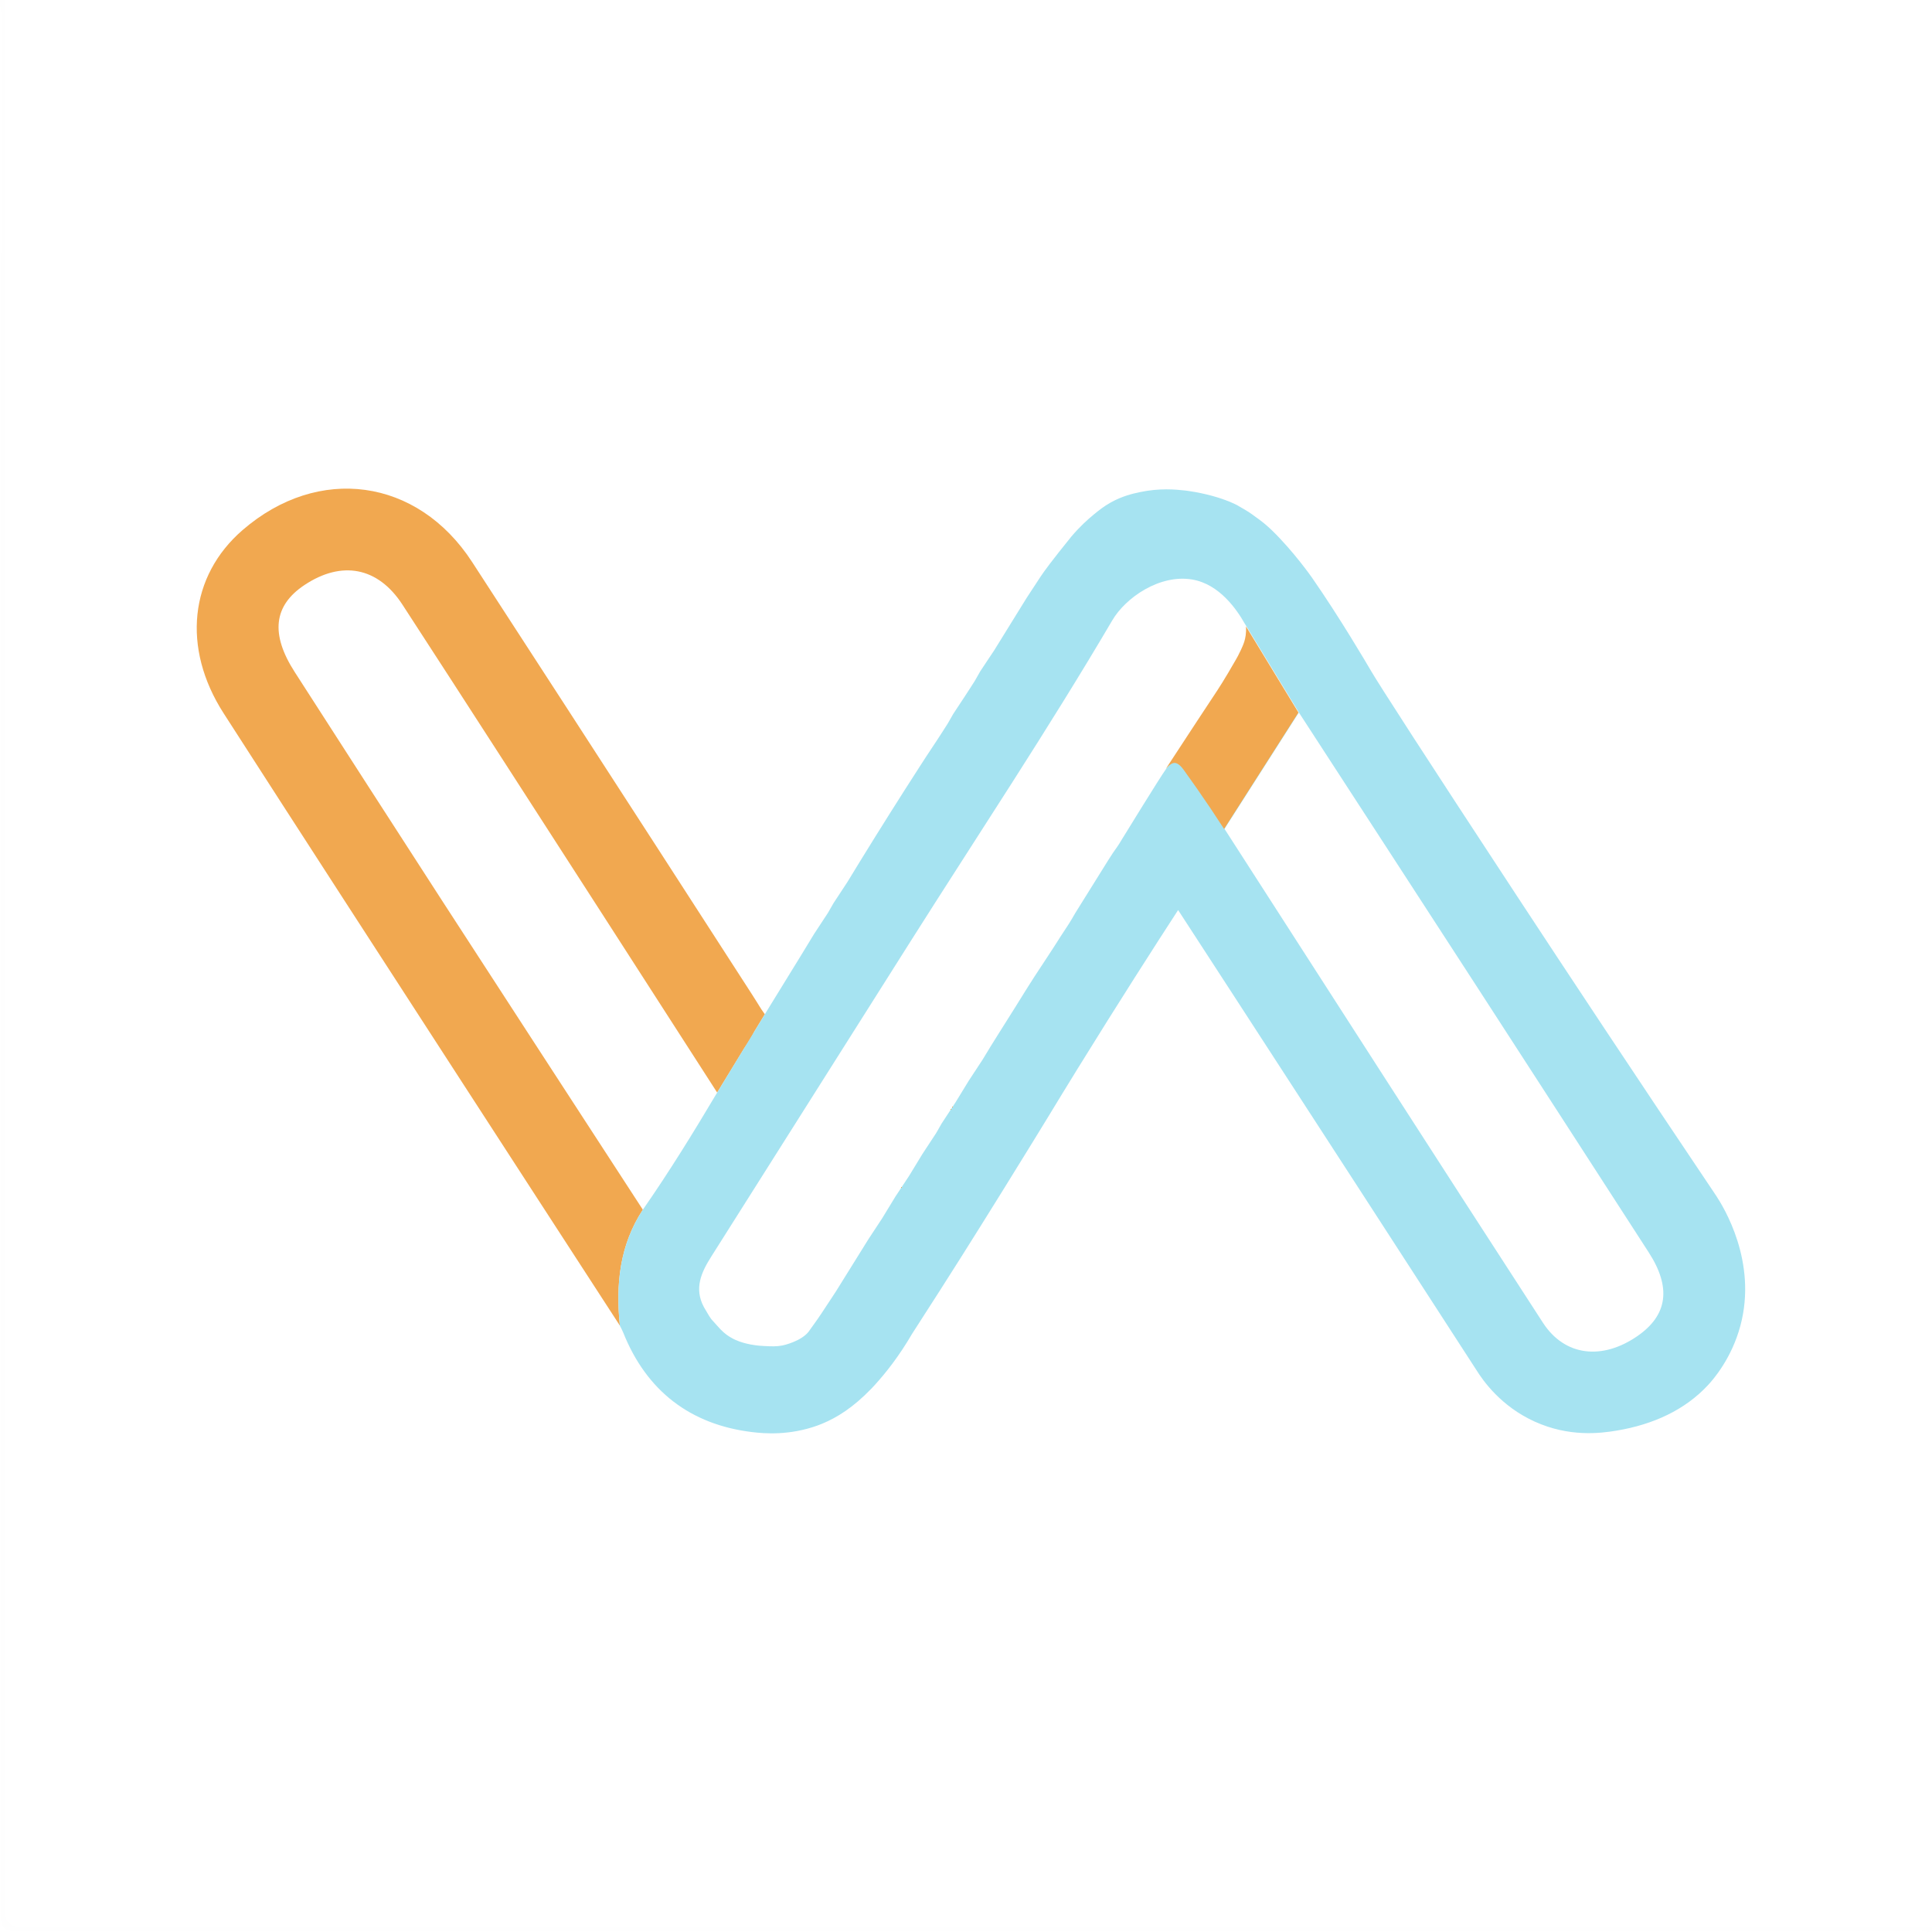
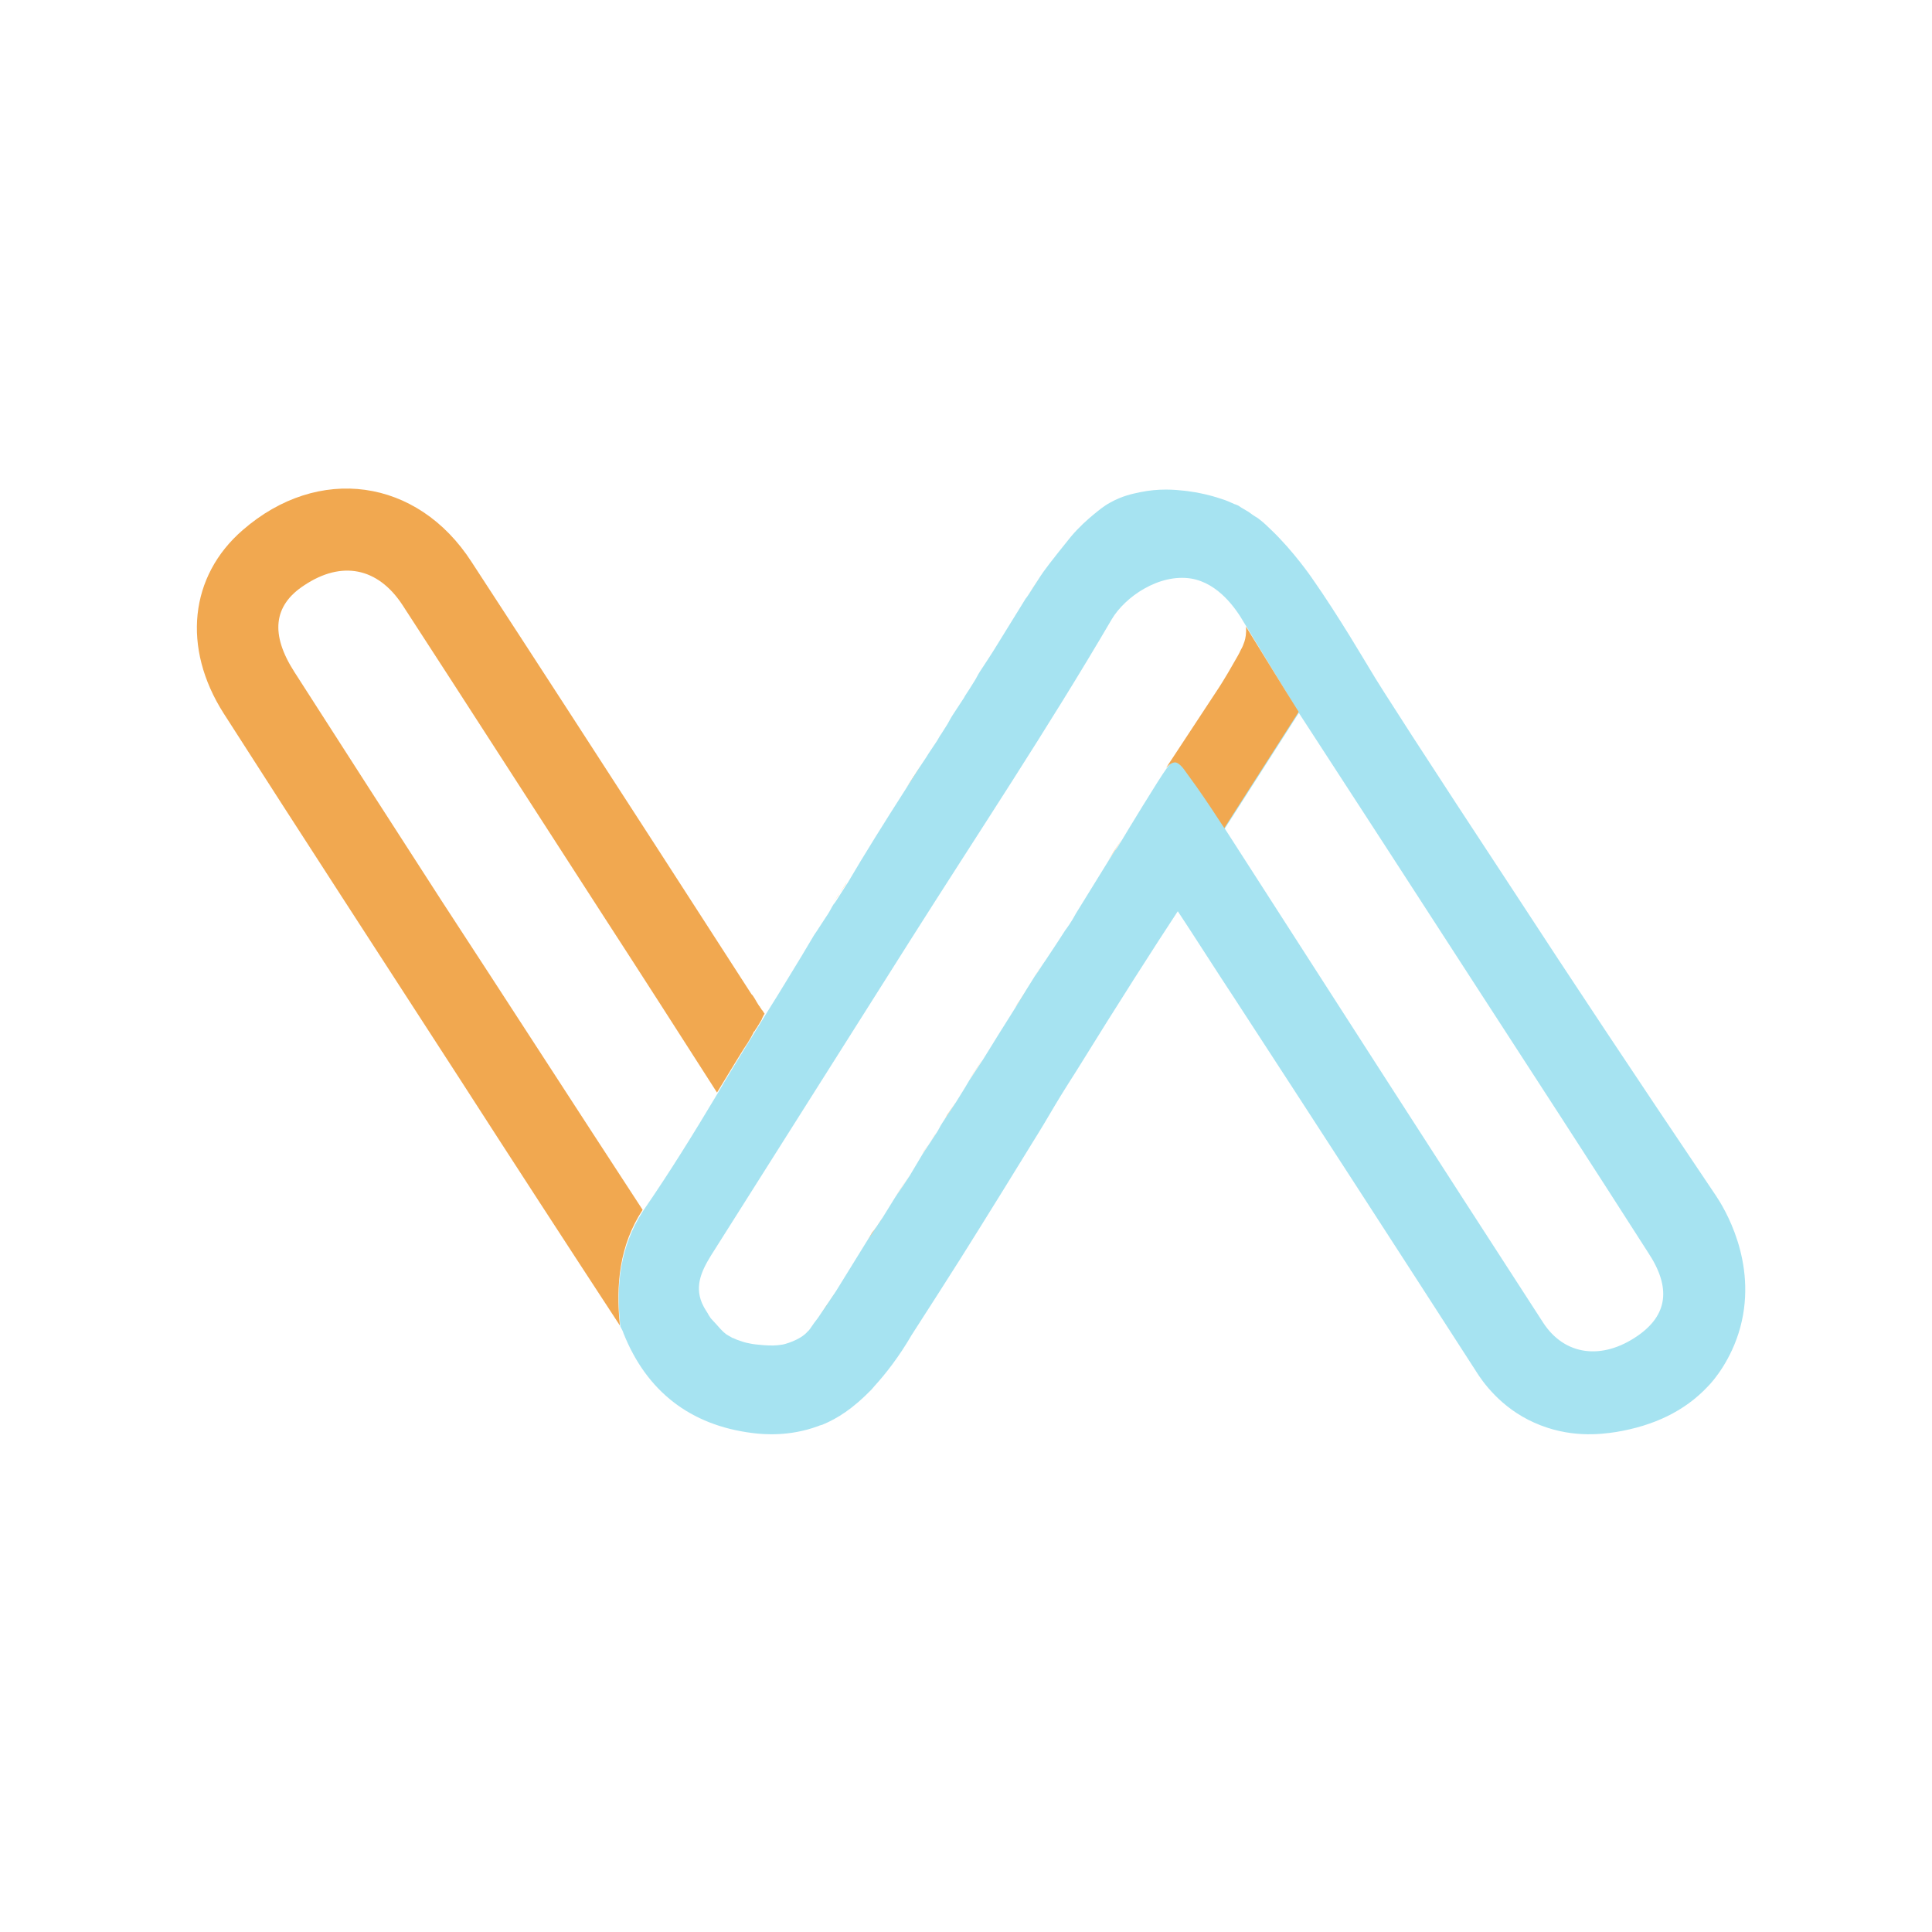
<svg xmlns="http://www.w3.org/2000/svg" version="1.1" id="Camada_1" x="0px" y="0px" viewBox="0 0 374 374" style="enable-background:new 0 0 374 374;" xml:space="preserve">
  <g>
-     <path style="fill:#FEFEFE;" d="M0.845,368.567C0.959,245.402,0.939,122.236,0.939-0.93C-0.626-0.1,0.238,1.342,0.237,2.436   C0.188,125.108,0.202,247.78,0.121,370.451c-0.002,2.805,0.632,3.439,3.436,3.436c104.343-0.083,208.687-0.07,313.03-0.07   c18.45,0,36.9,0.016,55.35-0.046c0.971-0.003,2.319,0.845,2.992-0.702c-123.163,0-246.326-0.02-369.489,0.094   C1.696,373.166,0.842,372.313,0.845,368.567z" />
-     <path style="fill:#F1A850;" d="M124.444,234.178c-12.953-19.935-25.927-39.857-38.852-59.81   c-9.543-14.731-19.026-29.502-28.53-44.258c-4.73-7.343-4.117-12.862,1.855-16.844c7.22-4.813,14.24-3.522,18.985,3.778   c13.026,20.04,25.949,40.146,38.903,60.233c7.353,11.402,14.684,22.817,22.025,34.226c0,0,0,0,0,0   c2.924-4.766,4.389-7.178,5.188-8.504c0.202-0.335,1.197-1.664,2.036-3.363c-0.023,0.042-0.049,0.088-0.049,0.088   c0.001,0.001,0.086-0.145,0.153-0.259c0.127-0.215,0.188-0.311,0.37-0.607c0.131-0.213,0.108-0.178,0.325-0.533   c0.62-1.015,0.595-0.956,0.644-1.056c0.002-0.004,0.131-0.214,0.133-0.218c0.225-0.369,0.222-0.364,0.225-0.368   c0.034-0.055,0.063-0.102,0.097-0.159c0.007-0.011,0.025-0.043,0.051-0.086c0.014-0.023,0.026-0.042,0.034-0.055   c0.008-0.013,0.015-0.024,0.019-0.031c0.004-0.007,0.007-0.012,0.006-0.019c-0.001-0.006-0.005-0.009-0.012-0.016   c-0.006-0.007-0.011-0.014-0.017-0.021c-0.014-0.017-0.023-0.033-0.029-0.042c-0.019-0.031-0.055-0.077-0.08-0.11   c-0.02-0.026-0.027-0.036-0.148-0.206c-0.203-0.283-0.304-0.425-0.365-0.518c-0.049-0.075-0.108-0.168-0.18-0.286   c-0.03-0.05-0.069-0.111-0.12-0.191c-0.011-0.017-0.032-0.05-0.061-0.096c-0.055-0.088-0.104-0.17-0.501-0.808   c-0.536-0.861-0.941-1.488-0.968-1.529c-1.082-1.692-30.039-46.572-54.195-83.728c-10.578-16.271-29.757-18.853-44.415-6.18   c-10.286,8.892-11.815,22.821-3.682,35.474c15.148,23.567,30.395,47.071,45.617,70.591c10.348,15.99,20.724,31.962,31.086,47.939   c0,0,0.001,0.001,0.001,0.001C119.182,248.675,119.933,241.053,124.444,234.178z" />
-     <path style="fill:#EFAA54;" d="M236.743,97.32c-0.126-0.054-0.252-0.109-0.377-0.163C236.497,97.244,236.622,97.293,236.743,97.32z   " />
-     <path style="fill:#F1A850;" d="M201.435,111.629c-0.898,1.37-1.796,2.739-2.693,4.109h0   C199.64,114.368,200.538,112.998,201.435,111.629z" />
-     <path style="fill:#F1A850;" d="M178.248,148.304c-0.896,1.36-1.792,2.72-2.687,4.079h0   C176.457,151.023,177.352,149.664,178.248,148.304z" />
-     <path style="fill:#F1A850;" d="M169.258,162.511c-0.892,1.358-1.785,2.716-2.677,4.074" />
-     <path style="fill:#F1A850;" d="M164.035,170.749c-0.891,1.356-1.781,2.713-2.672,4.068c0,0,0,0,0,0   c0.017-0.026,0.901-1.373,0.919-1.399C162.345,173.322,163.972,170.845,164.035,170.749z" />
-     <path style="fill:#F1A850;" d="M160.269,176.724c-0.891,1.356-1.781,2.711-2.672,4.066l0,0   C158.488,179.435,159.379,178.079,160.269,176.724z" />
-     <path style="fill:#A6E3F1;" d="M332.246,231.516c-15.664-23.304-28.661-42.949-38.603-58.087   c-17.868-27.208-26.671-40.884-28.186-43.473c-0.958-1.637-6.104-10.394-11.453-18.095c0,0-3.518-5.06-7.783-9.2   c-0.796-0.773-1.636-1.453-1.636-1.453c-0.6-0.486-1.125-0.863-1.507-1.125c-0.193-0.149-0.395-0.299-0.604-0.449   c-0.411-0.294-0.814-0.558-1.204-0.797c-0.341-0.201-0.683-0.402-1.025-0.603c-0.448-0.274-0.847-0.485-1.165-0.643   c-0.699-0.346-1.269-0.56-1.867-0.782c0,0-0.62-0.231-1.229-0.426c-3.403-1.09-6.605-1.434-6.605-1.434   c-1.791-0.193-4.889-0.5-8.742,0.323c-1.36,0.291-3.366,0.735-5.656,2.02c-1.322,0.742-2.236,1.482-3.222,2.288   c-1.212,0.99-2.757,2.396-4.37,4.296c0,0-0.001,0.001-0.001,0.001c-3.779,4.677-5.289,6.741-5.953,7.751   c-0.028,0.043-0.321,0.499-1.641,2.504c-0.002,0.004-1.049,1.601-1.052,1.605c0,0,0,0-0.001,0c-2.103,3.4-4.206,6.799-6.309,10.199   c0,0,0,0,0,0c-0.317,0.472-0.633,0.946-0.95,1.42c-0.576,0.863-1.148,1.725-1.715,2.585v0c0,0,0,0-0.001,0   c-0.357,0.627-0.715,1.255-1.072,1.882c-0.334,0.526-0.673,1.055-1.016,1.587c-0.338,0.523-0.676,1.042-1.013,1.555   c-0.709,1.075-1.417,2.15-2.126,3.225c0,0-0.001,0-0.001,0.001c-0.356,0.622-0.712,1.245-1.068,1.867c0,0,0,0.001-0.001,0.001   c-0.406,0.641-0.818,1.284-1.234,1.929c-0.274,0.424-0.547,0.845-0.821,1.264c-0.255,0.385-0.906,1.369-1.16,1.754   c-0.176,0.266-0.767,1.159-0.943,1.425c0,0-0.001,0-0.001,0.001c-0.398,0.614-0.796,1.23-1.194,1.846   c-3.941,6.109-7.785,12.213-11.535,18.309c0,0,0,0,0,0c-0.848,1.388-1.697,2.775-2.545,4.163c-0.075,0.114-1.741,2.651-1.816,2.765   c-0.017,0.025-0.839,1.278-0.856,1.303c0,0,0,0,0,0c0,0,0,0-0.001,0c-0.365,0.635-0.729,1.271-1.094,1.906   c-0.091,0.139-1.612,2.453-1.704,2.593c-0.03,0.045-0.938,1.428-0.968,1.473c0,0,0,0-0.001,0c-0.846,1.394-1.695,2.79-2.548,4.188   c-2.074,3.397-4.15,6.771-6.228,10.122c0,0,0,0,0.001,0c-1.655,2.71-3.31,5.424-4.965,8.141c-1.676,2.751-3.351,5.505-5.027,8.263   c0,0,0,0,0,0c0,0,0,0,0,0c-4.573,7.699-9.27,15.32-14.386,22.674c-4.511,6.875-5.261,14.497-4.45,22.431   c0,0-0.001-0.001-0.001-0.001c0.001,0.001,0.001,0.003,0.002,0.004c0.217,0.445,0.463,0.879,0.646,1.338   c4.518,11.341,13.035,17.829,24.942,19.275c2.343,0.284,7.209,0.709,12.734-1.293c0.179-0.065,0.493-0.186,0.881-0.348   c2.868-1.195,5.95-3.106,9.49-6.772c0.265-0.274,0.448-0.476,0.628-0.673c2.147-2.348,4.705-5.576,7.247-9.934   c3.833-5.929,7.023-10.943,9.402-14.705c0,0,5.816-9.188,13.939-22.402c1.996-3.247,3.112-5.077,3.112-5.077   c2.048-3.355,2.837-4.684,5.572-9.109c8.118-13.133,14.906-23.707,19.475-30.743c2.177,3.349,8.636,13.288,10.812,16.638   c15.658,24.106,31.293,48.23,46.907,72.373c1.327,2.136,4.79,7.057,11.298,10.011c6.668,3.026,12.66,2.285,15.863,1.752   c7.16-1.191,13.247-4.035,17.67-8.782c1.07-1.148,4.582-5.179,6.282-11.474C340.258,244.234,333.609,233.602,332.246,231.516z    M316.985,258.632c-6.811,4.711-14.072,3.94-18.303-2.579c-20.642-31.804-41.11-63.721-61.64-95.598   c4.798-7.512,9.597-15.025,14.395-22.537c-4.877,0.875-20.753,4.036-25.657,10.865c-1.385,1.93-7.918,12.619-8.646,13.779   c-0.003,0.005,0.002-0.003-0.003,0.005c-0.591,1.017-1.148,1.777-1.402,2.133c-0.008,0.01-0.446,0.612-1.232,1.874   c-2.114,3.392-4.228,6.784-6.342,10.176c-0.018,0.028,0.014-0.024-0.003,0.004c-0.943,1.678-1.751,2.88-2.051,3.329   c-1.342,2.007-1.218,1.948-3.774,5.814c-0.75,1.134-1.23,1.85-2.068,3.148c-0.171,0.264-0.717,1.113-1.518,2.383   c-1.12,1.777-1.586,2.553-2.224,3.575c-2.876,4.615-3.942,6.187-6.309,10.131c0,0,0,0.001,0,0.001c0,0,0,0,0,0   c-0.897,1.367-1.794,2.733-2.69,4.098c-0.844,1.38-1.688,2.759-2.532,4.139c-0.001,0.001-0.001,0.002-0.002,0.003   c-0.896,1.366-1.793,2.731-2.689,4.096c-0.359,0.626-0.718,1.252-1.077,1.879c0,0,0,0.001,0,0.001   c-0.894,1.362-1.787,2.724-2.681,4.086c-0.847,1.39-1.693,2.78-2.54,4.17c-0.001,0.001-0.001,0.003-0.002,0.004   c-0.891,1.35-1.782,2.698-2.673,4.047c-0.851,1.395-1.701,2.791-2.551,4.186c-0.001,0.002-0.002,0.003-0.003,0.005   c-0.887,1.348-1.773,2.695-2.659,4.041c-2.109,3.39-4.219,6.78-6.328,10.17c-0.001,0.001-0.001,0.002-0.002,0.003   c-0.886,1.345-1.771,2.689-2.656,4.033c-0.771,1.17-0.828,1.216-1.47,2.127c-0.685,0.972-1.027,1.458-1.156,1.615   c-1.495,1.83-4.773,2.572-5.005,2.617c-1.199,0.23-2.16,0.182-3.643,0.107c-1.203-0.06-2.051-0.2-2.545-0.295   c-1.164-0.223-1.929-0.494-2.164-0.579c-0.67-0.244-1.117-0.472-1.252-0.543c-0.489-0.255-0.887-0.516-1.191-0.735   c-0.143-0.106-0.35-0.266-0.589-0.472c-0.441-0.381-0.724-0.692-1.346-1.384c-0.468-0.521-0.84-0.936-1.069-1.193   c-0.145-0.213-0.29-0.427-0.435-0.64c-0.334-0.568-0.668-1.136-1.003-1.704c-1.925-3.609-0.497-6.716,1.433-9.767   c12.839-20.299,25.665-40.606,38.505-60.904c13.106-20.718,26.713-41.142,39.129-62.265c2.585-4.398,9.153-8.937,15.428-7.903   c5.334,0.879,8.705,5.896,10.178,8.484c3.503,5.752,7.005,11.505,10.508,17.257c11.506,17.721,23.024,35.434,34.514,53.164   c11.089,17.111,22.158,34.236,33.219,51.365C323.564,249.251,322.823,254.594,316.985,258.632z" />
-     <path style="fill:#F1A850;" d="M241.2,121.254c0.086,1.328-0.132,2.323-0.327,2.949c-0.178,0.571-0.415,1.09-0.657,1.616   c-0.406,0.881-0.769,1.523-0.894,1.742c-2.321,4.067-3.632,6.027-3.632,6.027c-1.808,2.702-5.321,8.092-9.99,15.211   c0,0-0.005,0.006-0.004,0.008c0.013,0.015,0.805-1.016,1.553-1.113c0.412-0.053,1.007,0.153,1.828,1.246   c0.86,1.189,1.72,2.4,2.579,3.631c1.86,2.665,3.627,5.301,5.306,7.9c0,0,0,0,0,0c4.798-7.512,9.597-15.025,14.395-22.537   C247.971,132.374,244.585,126.814,241.2,121.254z" />
-     <path style="fill:#F1A850;" d="M175.997,227.608c-0.001,0.001-0.001,0.002-0.002,0.003c-0.891,1.35-1.782,2.698-2.673,4.047   c0.018-0.027,0.911-1.379,0.929-1.406C174.314,230.155,175.933,227.705,175.997,227.608z" />
-     <path style="fill:#F1A850;" d="M170.77,235.845c-0.001,0.001-0.002,0.003-0.003,0.004c-0.887,1.348-1.773,2.695-2.659,4.041   c0.023-0.035,0.823-1.251,0.846-1.285C169.058,238.447,170.666,236.003,170.77,235.845z" />
-     <path style="fill:#F1A850;" d="M161.779,250.061c-0.001,0.001-0.001,0.002-0.002,0.002c-0.886,1.345-1.771,2.689-2.656,4.033   c0.023-0.034,0.852-1.293,0.874-1.328C160.09,252.627,161.685,250.204,161.779,250.061z" />
-     <path style="fill:#F1A850;" d="M217.133,162.564c-0.001,0.001-0.002,0.003-0.003,0.004c-0.878,1.336-1.756,2.671-2.633,4.006   C215.376,165.237,216.255,163.9,217.133,162.564z" />
-     <line style="fill:#F1A850;" x1="208.155" y1="176.751" x2="208.153" y2="176.754" />
-     <path style="fill:#F1A850;" d="M202.938,184.969c-0.001,0.001-0.001,0.002-0.002,0.003c-0.892,1.359-1.784,2.716-2.676,4.074   c0.031-0.047,0.886-1.349,0.917-1.396C201.29,187.476,202.824,185.142,202.938,184.969z" />
-     <path style="fill:#F1A850;" d="M199.178,190.969c-0.001,0.001-0.001,0.002-0.002,0.002c-0.887,1.345-1.773,2.688-2.659,4.032   c0.023-0.035,0.834-1.264,0.857-1.299C197.475,193.553,199.077,191.123,199.178,190.969z" />
-     <path style="fill:#F1A850;" d="M187.518,209.234c0,0,0.502-0.764,0.921-1.404c0.922-1.405,1.769-2.694,1.769-2.694L187.518,209.234   z" />
-     <path style="fill:#F1A850;" d="M184.986,213.374c0,0.001-0.001,0.001-0.001,0.002c-0.896,1.366-1.793,2.731-2.689,4.096   c0.029-0.045,0.997-1.519,1.027-1.564C183.399,215.791,184.909,213.491,184.986,213.374z" />
-     <path style="fill:#F1A850;" d="M178.537,223.437c0.008-0.012,0.847-1.29,0.854-1.302c0.036-0.054,1.791-2.729,1.827-2.784   C180.324,220.714,179.431,222.075,178.537,223.437z" />
-     <path style="fill:#A6E3F1;" d="M162.58,173.609" />
-     <path style="fill:#A6E3F1;" d="M182.83,141.313" />
-     <path style="fill:#A6E3F1;" d="M191.054,128.214" />
-     <path style="fill:#F1A850;" d="M382.571,154.143" />
-     <path style="fill:#F1A850;" d="M376.357,129.286" />
-     <path style="fill:#F1A850;" d="M-124.429,113.857" />
-     <path style="fill:#A6E3F1;" d="M539.857,218.429" />
-     <path style="fill:#E8A34E;" d="M245.054,101.321" />
-     <path style="fill:#A6E3F1;" d="M213.982,99.179" />
-     <path style="fill:#E8A34E;" d="M214.981,97.292" />
-     <path style="fill:#F1A850;" d="M376.571,143.214" />
-     <path style="fill:#A6E3F1;" d="M436.571,216.714" />
-     <path style="fill:#A6E3F1;" d="M408.286,241.143" />
-     <path style="fill:#A6E3F1;" d="M406.143,251.857" />
-     <path style="fill:#A6E3F1;" d="M413.429,258.286" />
-     <path style="fill:#A6E3F1;" d="M221.161,255.554" />
-     <path style="fill:#A6E3F1;" d="M379.464,275.964" />
+     <path style="fill:#F1A850;" d="M124.4,234.2c-13-19.9-25.9-39.9-38.9-59.8c-9.5-14.7-19-29.5-28.5-44.3c-4.7-7.3-4.1-12.9,1.9-16.8   c7.2-4.8,14.2-3.5,19,3.8c13,20,25.9,40.1,38.9,60.2c7.4,11.4,14.7,22.8,22,34.2l0,0c2.9-4.8,4.4-7.2,5.2-8.5   c0.2-0.3,1.2-1.7,2-3.4v0.1c0,0,0.1-0.1,0.2-0.3c0.1-0.2,0.2-0.3,0.4-0.6c0.1-0.2,0.1-0.2,0.3-0.5c0.6-1,0.6-1,0.6-1.1l0.1-0.2   c0.2-0.4,0.2-0.4,0.2-0.4c0-0.1,0.1-0.1,0.1-0.2c0,0,0,0,0.1-0.1c0,0,0,0,0-0.1l0,0l0,0l0,0l0,0l0,0l-0.1-0.1c0,0,0,0-0.1-0.2   c-0.2-0.3-0.3-0.4-0.4-0.5c0-0.1-0.1-0.2-0.2-0.3c0-0.1-0.1-0.1-0.1-0.2c0,0,0-0.1-0.1-0.1c-0.1-0.1-0.1-0.2-0.5-0.8   c-0.5-0.9-0.9-1.5-1-1.5c-1.1-1.7-30-46.6-54.2-83.7C80.8,92.5,61.6,89.9,47,102.6c-10.3,8.9-11.8,22.8-3.7,35.5   c15.1,23.6,30.4,47.1,45.6,70.6c10.3,16,20.7,32,31.1,47.9l0,0C119.2,248.7,119.9,241.1,124.4,234.2z" />
+     <path style="fill:#EFAA54;" d="M236.7,97.3c-0.1-0.1-0.3-0.1-0.4-0.2C236.5,97.2,236.6,97.3,236.7,97.3z" />
+     <path style="fill:#F1A850;" d="M201.4,111.6c-0.9,1.4-1.8,2.7-2.7,4.1l0,0C199.6,114.4,200.5,113,201.4,111.6z" />
+     <path style="fill:#F1A850;" d="M178.2,148.3c-0.9,1.4-1.8,2.7-2.7,4.1l0,0C176.5,151,177.4,149.7,178.2,148.3z" />
+     <path style="fill:#F1A850;" d="M169.3,162.5c-0.9,1.4-1.8,2.7-2.7,4.1" />
+     <path style="fill:#F1A850;" d="M164,170.7c-0.9,1.4-1.8,2.7-2.7,4.1l0,0l0.9-1.4C162.3,173.3,164,170.8,164,170.7z" />
+     <path style="fill:#F1A850;" d="M160.3,176.7c-0.9,1.4-1.8,2.7-2.7,4.1l0,0C158.5,179.4,159.4,178.1,160.3,176.7z" />
+     <path style="fill:#A6E3F1;" d="M332.2,231.5c-15.7-23.3-28.7-42.9-38.6-58.1c-17.9-27.2-26.7-40.9-28.2-43.5   c-1-1.6-6.1-10.4-11.5-18.1c0,0-3.5-5.1-7.8-9.2c-0.8-0.8-1.6-1.5-1.6-1.5c-0.6-0.5-1.1-0.9-1.5-1.1c-0.2-0.1-0.4-0.3-0.6-0.4   c-0.4-0.3-0.8-0.6-1.2-0.8c-0.3-0.2-0.7-0.4-1-0.6c-0.4-0.3-0.8-0.5-1.2-0.6c-0.7-0.3-1.3-0.6-1.9-0.8c0,0-0.6-0.2-1.2-0.4   c-3.4-1.1-6.6-1.4-6.6-1.4c-1.8-0.2-4.9-0.5-8.7,0.3c-1.4,0.3-3.4,0.7-5.7,2c-1.3,0.7-2.2,1.5-3.2,2.3c-1.2,1-2.8,2.4-4.4,4.3l0,0   c-3.8,4.7-5.3,6.7-6,7.8c0,0-0.3,0.5-1.6,2.5c0,0-1,1.6-1.1,1.6l0,0c-2.1,3.4-4.2,6.8-6.3,10.2l0,0c-0.3,0.5-0.6,0.9-0.9,1.4   c-0.6,0.9-1.1,1.7-1.7,2.6l0,0l0,0c-0.4,0.6-0.7,1.3-1.1,1.9c-0.3,0.5-0.7,1.1-1,1.6s-0.7,1-1,1.6c-0.7,1.1-1.4,2.1-2.1,3.2l0,0   c-0.4,0.6-0.7,1.2-1.1,1.9l0,0c-0.4,0.6-0.8,1.3-1.2,1.9c-0.3,0.4-0.5,0.8-0.8,1.3c-0.3,0.4-0.9,1.4-1.2,1.8   c-0.2,0.3-0.8,1.2-0.9,1.4l0,0c-0.4,0.6-0.8,1.2-1.2,1.8c-3.9,6.1-7.8,12.2-11.5,18.3l0,0c-0.8,1.4-1.7,2.8-2.5,4.2   c-0.1,0.1-1.7,2.7-1.8,2.8c0,0-0.8,1.3-0.9,1.3l0,0l0,0c-0.4,0.6-0.7,1.3-1.1,1.9c-0.1,0.1-1.6,2.5-1.7,2.6c0,0-0.9,1.4-1,1.5l0,0   c-0.8,1.4-1.7,2.8-2.5,4.2c-2.1,3.4-4.1,6.8-6.2,10.1l0,0c-1.7,2.7-3.3,5.4-5,8.1c-1.7,2.8-3.4,5.5-5,8.3l0,0l0,0   c-4.6,7.7-9.3,15.3-14.4,22.7c-4.5,6.9-5.3,14.5-4.4,22.4l0,0l0,0c0.2,0.4,0.5,0.9,0.6,1.3c4.5,11.3,13,17.8,24.9,19.3   c2.3,0.3,7.2,0.7,12.7-1.3c0.2-0.1,0.5-0.2,0.9-0.3c2.9-1.2,5.9-3.1,9.5-6.8c0.3-0.3,0.4-0.5,0.6-0.7c2.1-2.3,4.7-5.6,7.2-9.9   c3.8-5.9,7-10.9,9.4-14.7c0,0,5.8-9.2,13.9-22.4c2-3.2,3.1-5.1,3.1-5.1c2-3.4,2.8-4.7,5.6-9.1c8.1-13.1,14.9-23.7,19.5-30.7   c2.2,3.3,8.6,13.3,10.8,16.6c15.7,24.1,31.3,48.2,46.9,72.4c1.3,2.1,4.8,7.1,11.3,10c6.7,3,12.7,2.3,15.9,1.8   c7.2-1.2,13.2-4,17.7-8.8c1.1-1.1,4.6-5.2,6.3-11.5C340.3,244.2,333.6,233.6,332.2,231.5z M317,258.6c-6.8,4.7-14.1,3.9-18.3-2.6   c-20.6-31.8-41.1-63.7-61.6-95.6c4.8-7.5,9.6-15,14.4-22.5c-4.9,0.9-20.8,4-25.7,10.9c-1.4,1.9-7.9,12.6-8.6,13.8l0,0   c-0.6,1-1.1,1.8-1.4,2.1c0,0-0.4,0.6-1.2,1.9c-2.1,3.4-4.2,6.8-6.3,10.2l0,0c-0.9,1.7-1.8,2.9-2.1,3.3c-1.3,2-1.2,1.9-3.8,5.8   c-0.8,1.1-1.2,1.9-2.1,3.1c-0.2,0.3-0.7,1.1-1.5,2.4c-1.1,1.8-1.6,2.6-2.2,3.6c-2.9,4.6-3.9,6.2-6.3,10.1l0,0l0,0   c-0.9,1.4-1.8,2.7-2.7,4.1c-0.8,1.4-1.7,2.8-2.5,4.1l0,0c-0.9,1.4-1.8,2.7-2.7,4.1c-0.4,0.6-0.7,1.3-1.1,1.9l0,0   c-0.9,1.4-1.8,2.7-2.7,4.1c-0.8,1.4-1.7,2.8-2.5,4.2l0,0c-0.9,1.4-1.8,2.7-2.7,4c-0.9,1.4-1.7,2.8-2.6,4.2l0,0   c-0.9,1.3-1.8,2.7-2.7,4c-2.1,3.4-4.2,6.8-6.3,10.2l0,0c-0.9,1.3-1.8,2.7-2.7,4c-0.8,1.2-0.8,1.2-1.5,2.1c-0.7,1-1,1.5-1.2,1.6   c-1.5,1.8-4.8,2.6-5,2.6c-1.2,0.2-2.2,0.2-3.6,0.1c-1.2-0.1-2.1-0.2-2.5-0.3c-1.2-0.2-1.9-0.5-2.2-0.6c-0.7-0.2-1.1-0.5-1.3-0.5   c-0.5-0.3-0.9-0.5-1.2-0.7c-0.1-0.1-0.4-0.3-0.6-0.5c-0.4-0.4-0.7-0.7-1.3-1.4c-0.5-0.5-0.8-0.9-1.1-1.2c-0.1-0.2-0.3-0.4-0.4-0.6   c-0.3-0.6-0.7-1.1-1-1.7c-1.9-3.6-0.5-6.7,1.4-9.8c12.8-20.3,25.7-40.6,38.5-60.9c13.1-20.7,26.7-41.1,39.1-62.3   c2.6-4.4,9.2-8.9,15.4-7.9c5.3,0.9,8.7,5.9,10.2,8.5c3.5,5.8,7,11.5,10.5,17.3c11.5,17.7,23,35.4,34.5,53.2   c11.1,17.1,22.2,34.2,33.2,51.4C323.6,249.3,322.8,254.6,317,258.6z" />
+     <path style="fill:#F1A850;" d="M241.2,121.3c0.1,1.3-0.1,2.3-0.3,2.9s-0.4,1.1-0.7,1.6c-0.4,0.9-0.8,1.5-0.9,1.7   c-2.3,4.1-3.6,6-3.6,6c-1.8,2.7-5.3,8.1-10,15.2l0,0c0,0,0.8-1,1.6-1.1c0.4-0.1,1,0.2,1.8,1.2c0.9,1.2,1.7,2.4,2.6,3.6   c1.9,2.7,3.6,5.3,5.3,7.9l0,0c4.8-7.5,9.6-15,14.4-22.5C248,132.4,244.6,126.8,241.2,121.3z" />
+     <path style="fill:#F1A850;" d="M176,227.6L176,227.6c-0.9,1.4-1.8,2.7-2.7,4.1l0.9-1.4C174.3,230.2,175.9,227.7,176,227.6z" />
+     <path style="fill:#F1A850;" d="M170.8,235.8L170.8,235.8c-0.9,1.4-1.8,2.7-2.7,4l0.8-1.3C169.1,238.4,170.7,236,170.8,235.8z" />
+     <path style="fill:#F1A850;" d="M161.8,250.1L161.8,250.1c-0.9,1.3-1.8,2.7-2.7,4l0.9-1.3C160.1,252.6,161.7,250.2,161.8,250.1z" />
+     <path style="fill:#F1A850;" d="M217.1,162.6L217.1,162.6c-0.9,1.3-1.8,2.7-2.6,4C215.4,165.2,216.3,163.9,217.1,162.6z" />
+     <line style="fill:none;" x1="208.2" y1="176.8" x2="208.2" y2="176.8" />
+     <path style="fill:#F1A850;" d="M202.9,185L202.9,185c-0.9,1.4-1.8,2.7-2.7,4.1c0,0,0.9-1.3,0.9-1.4   C201.3,187.5,202.8,185.1,202.9,185z" />
+     <path style="fill:#F1A850;" d="M199.2,191L199.2,191c-0.9,1.3-1.8,2.7-2.7,4c0,0,0.8-1.3,0.9-1.3   C197.5,193.6,199.1,191.1,199.2,191z" />
+     <path style="fill:#F1A850;" d="M187.5,209.2c0,0,0.5-0.8,0.9-1.4c0.9-1.4,1.8-2.7,1.8-2.7L187.5,209.2z" />
+     <path style="fill:#F1A850;" d="M185,213.4L185,213.4c-0.9,1.4-1.8,2.7-2.7,4.1c0,0,1-1.5,1-1.6C183.4,215.8,184.9,213.5,185,213.4z   " />
+     <path style="fill:#F1A850;" d="M178.5,223.4c0,0,0.8-1.3,0.9-1.3c0-0.1,1.8-2.7,1.8-2.8C180.3,220.7,179.4,222.1,178.5,223.4z" />
+     <path style="fill:#A6E3F1;" d="M162.6,173.6" />
+     <path style="fill:#A6E3F1;" d="M182.8,141.3" />
+     <path style="fill:#A6E3F1;" d="M191.1,128.2" />
+     <path style="fill:#F1A850;" d="M382.6,154.1" />
+     <path style="fill:#F1A850;" d="M376.4,129.3" />
+     <path style="fill:#F1A850;" d="M-124.4,113.9" />
+     <path style="fill:#A6E3F1;" d="M539.9,218.4" />
+     <path style="fill:#E8A34E;" d="M245.1,101.3" />
+     <path style="fill:#A6E3F1;" d="M214,99.2" />
+     <path style="fill:#E8A34E;" d="M215,97.3" />
+     <path style="fill:#F1A850;" d="M376.6,143.2" />
+     <path style="fill:#A6E3F1;" d="M436.6,216.7" />
+     <path style="fill:#A6E3F1;" d="M408.3,241.1" />
+     <path style="fill:#A6E3F1;" d="M406.1,251.9" />
+     <path style="fill:#A6E3F1;" d="M413.4,258.3" />
+     <path style="fill:#A6E3F1;" d="M221.2,255.6" />
+     <path style="fill:#A6E3F1;" d="M379.5,276" />
  </g>
-   <path style="fill:#A6E3F1;" d="M153.766,259.021" />
-   <path style="fill:#D99E53;" d="M138.071,256.022" />
-   <path style="fill:#101D25;" d="M138.366,257.348" />
-   <path style="fill:#E9A34E;" d="M137.482,255.446" />
-   <path style="fill:#101D25;" d="M161.295,252.875" />
-   <path style="fill:#A6E3F1;" d="M158.214,256.33" />
-   <path style="fill:#F1A850;" d="M199.324,188.475" />
-   <path style="fill:#101D25;" d="M207.319,178.772" />
-   <path style="fill:#101D25;" d="M149.482,195.955" />
-   <path style="fill:#F1A850;" d="M148.089,196.225" />
-   <path style="fill:#F1A850;" d="M256.518,162.018" />
-   <path style="fill:#F1A850;" d="M253.25,162.393" />
+   <path style="fill:#A6E3F1;" d="M153.8,259" />
+   <path style="fill:#D99E53;" d="M138.1,256" />
+   <path style="fill:#101D25;" d="M138.4,257.3" />
+   <path style="fill:#E9A34E;" d="M137.5,255.4" />
+   <path style="fill:#101D25;" d="M161.3,252.9" />
+   <path style="fill:#A6E3F1;" d="M158.2,256.3" />
+   <path style="fill:#F1A850;" d="M199.3,188.5" />
+   <path style="fill:#101D25;" d="M207.3,178.8" />
+   <path style="fill:#101D25;" d="M149.5,196" />
+   <path style="fill:#F1A850;" d="M148.1,196.2" />
+   <path style="fill:#F1A850;" d="M256.5,162" />
+   <path style="fill:#F1A850;" d="M253.3,162.4" />
</svg>
